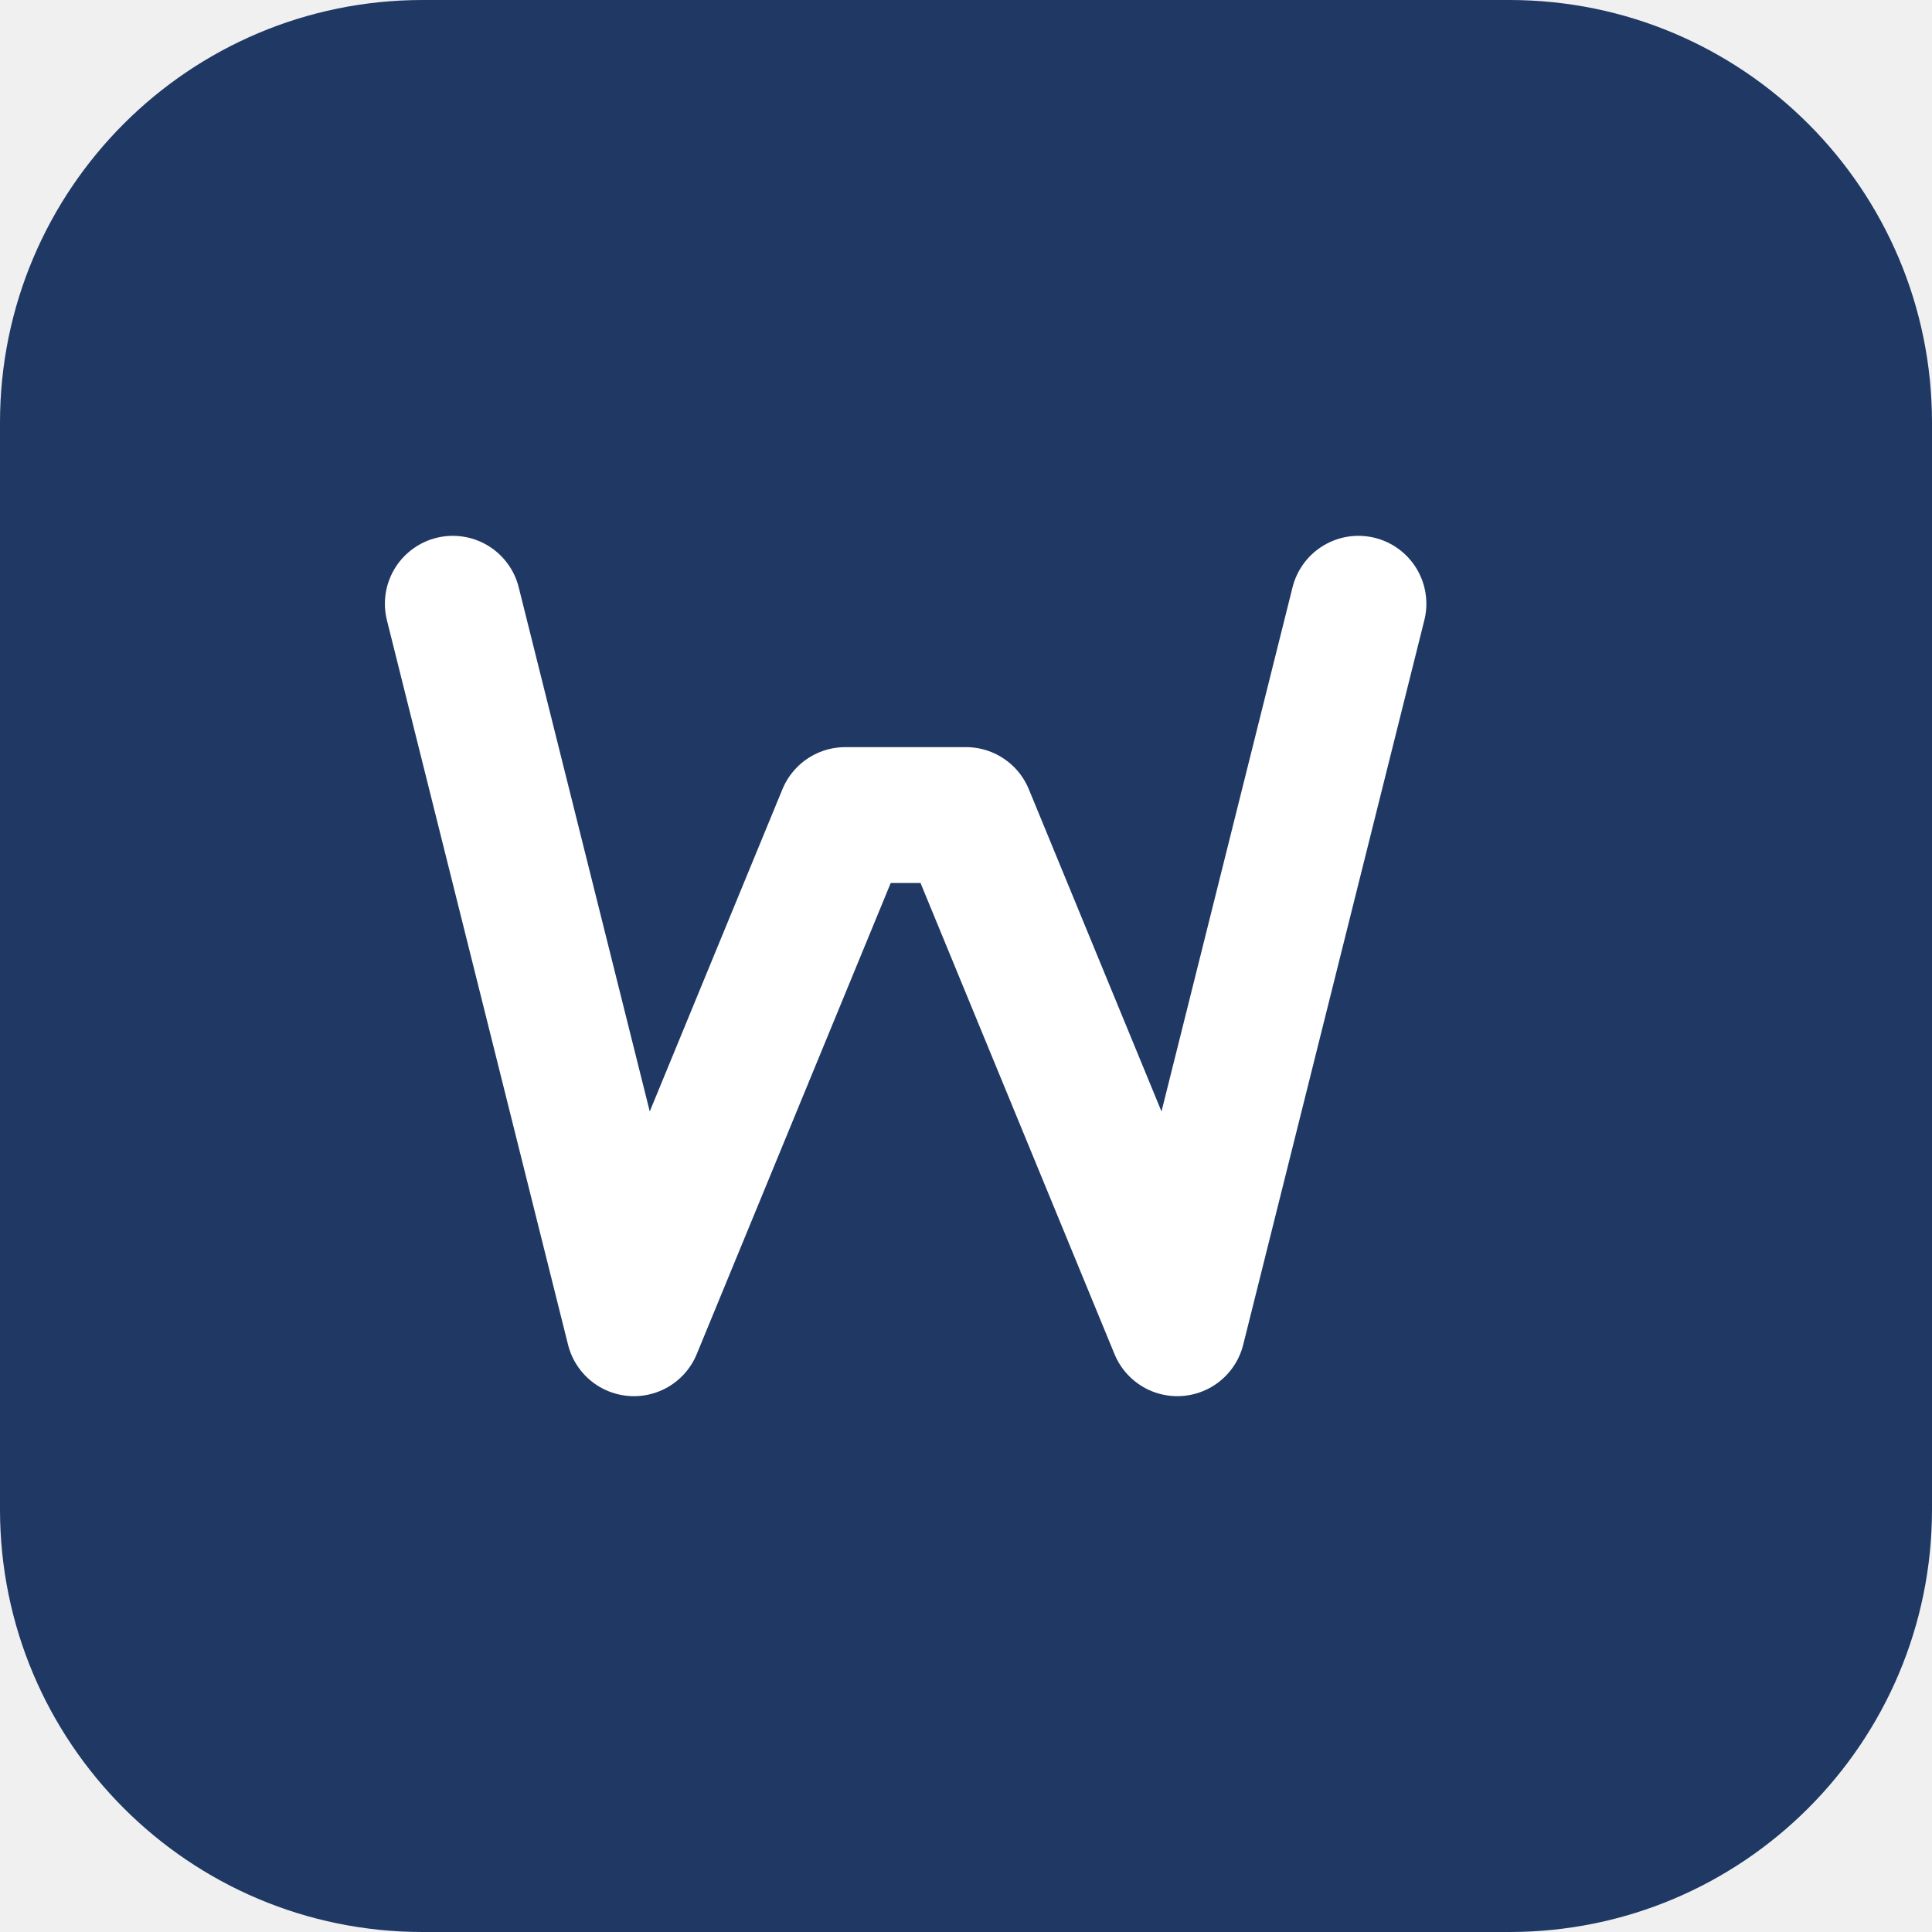
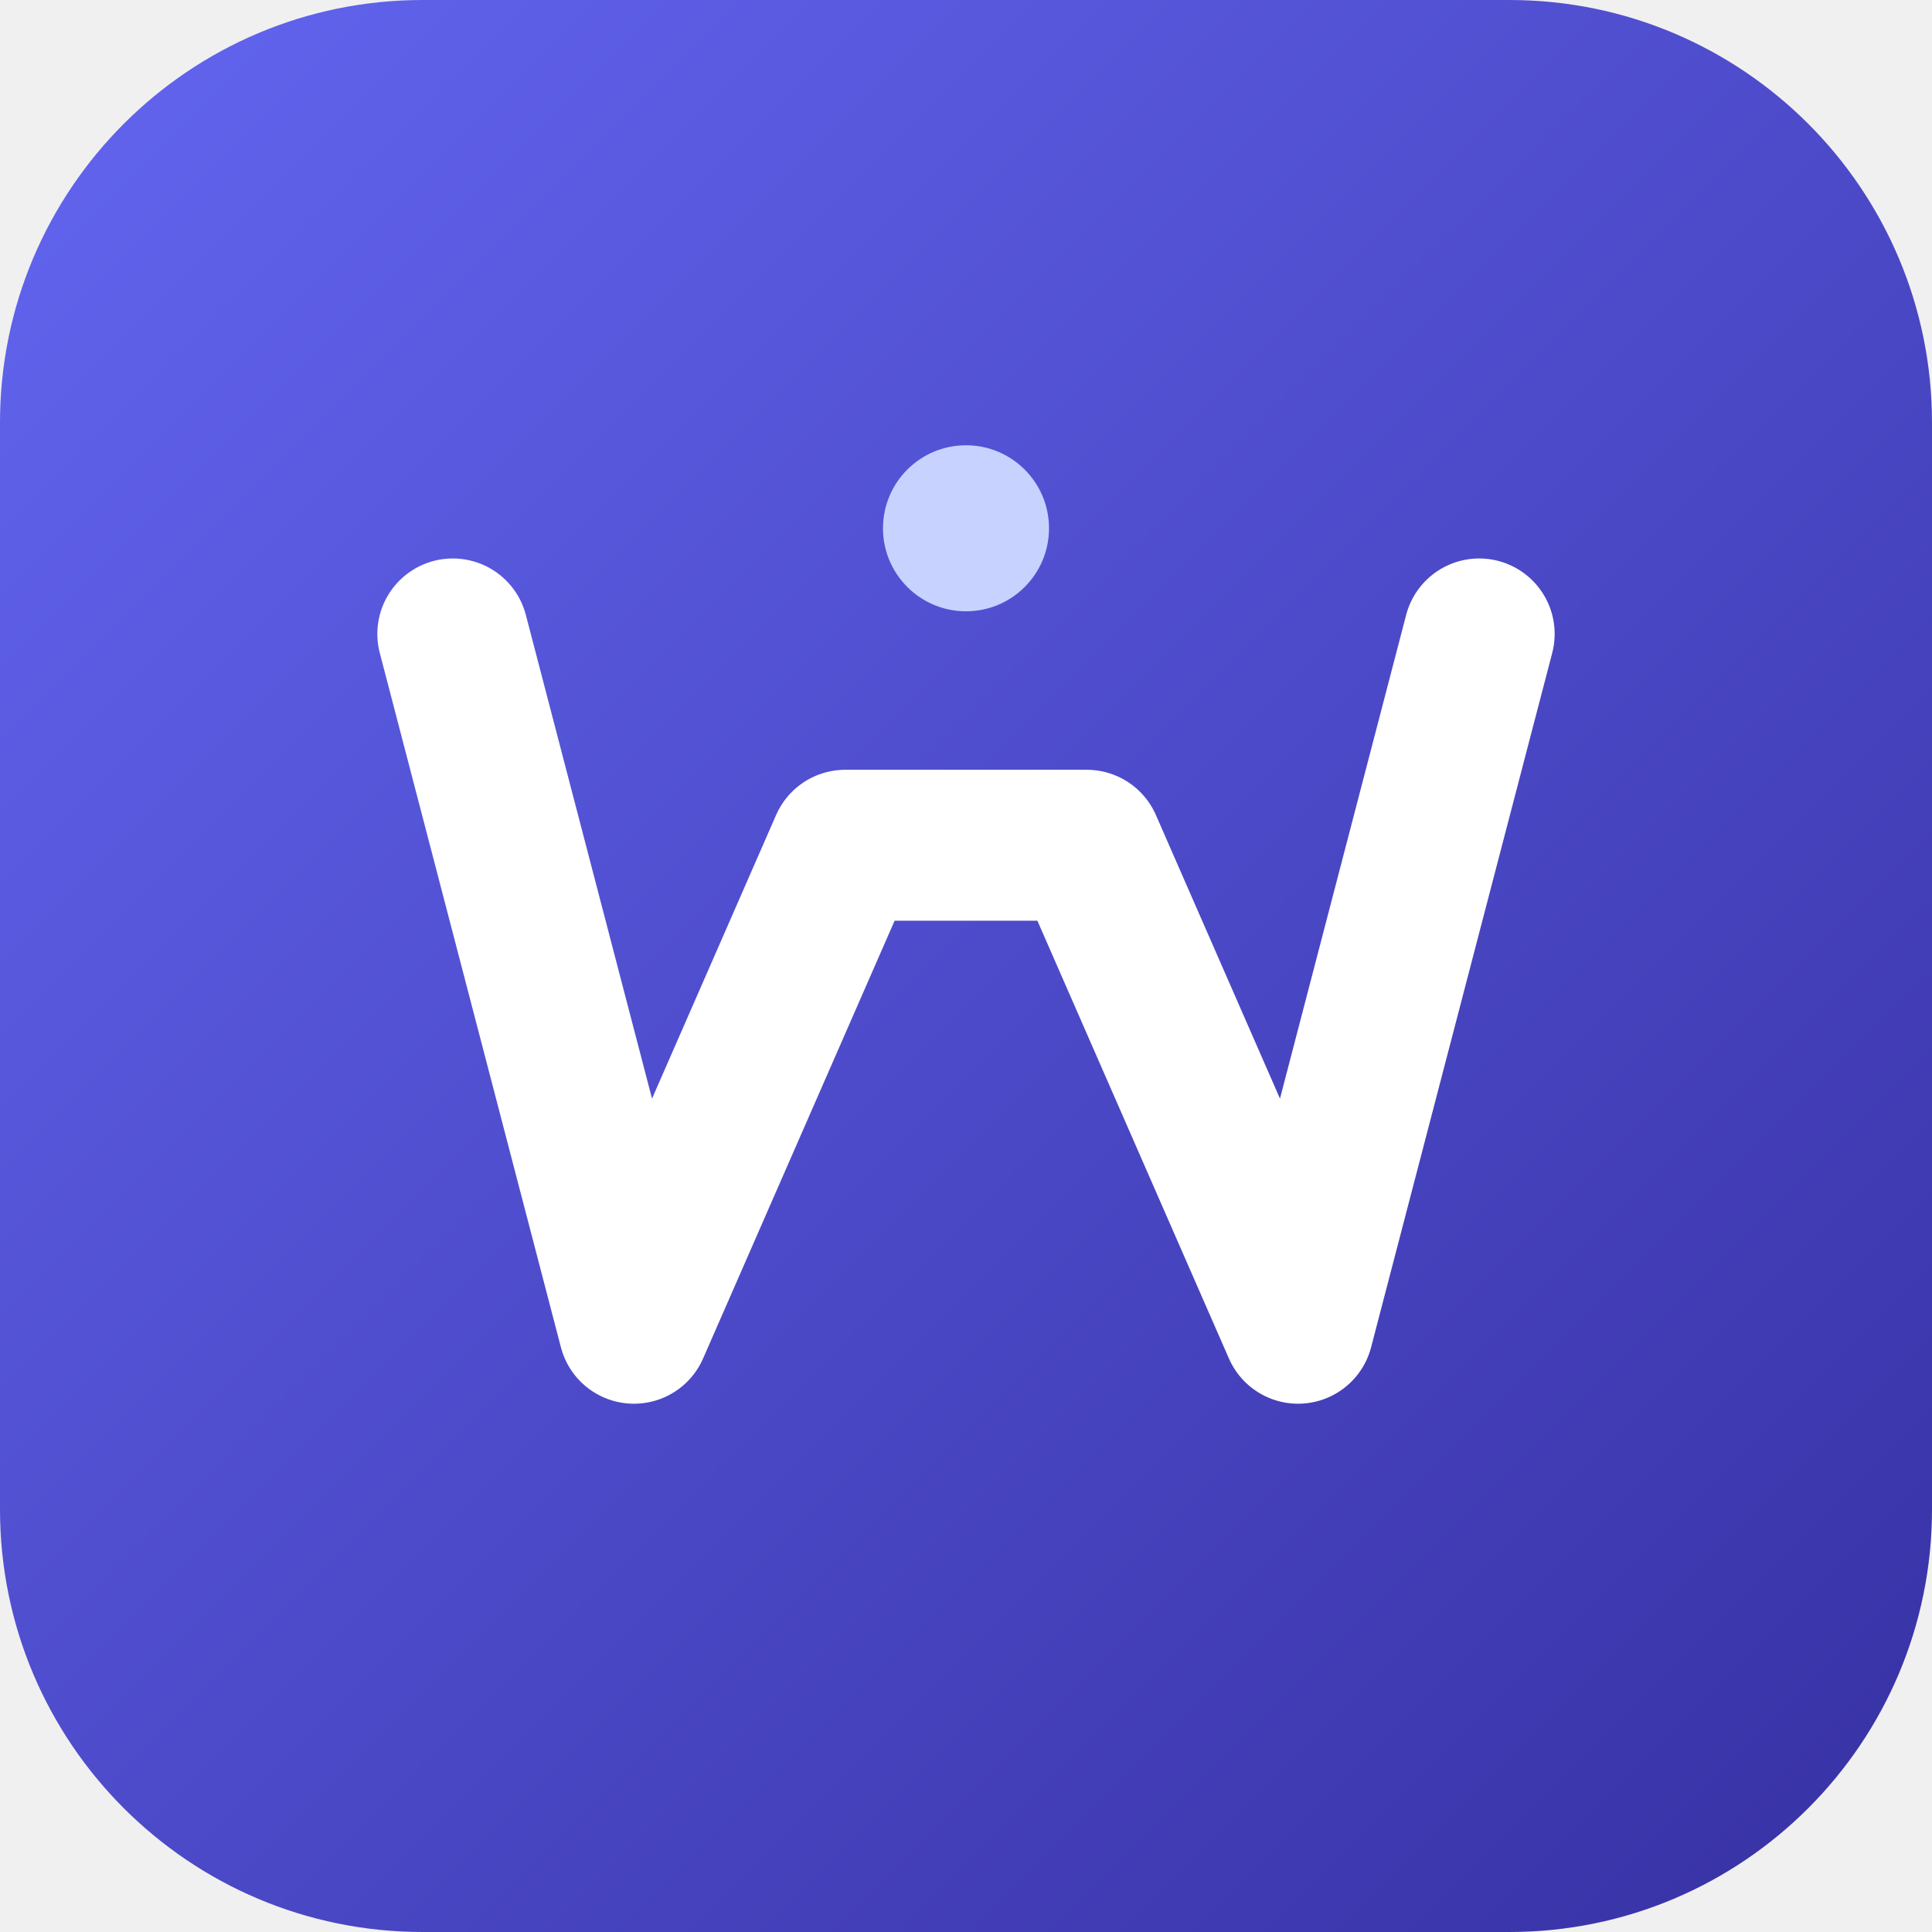
<svg xmlns="http://www.w3.org/2000/svg" viewBox="0 0 512 512">
-   <rect width="512" height="512" rx="112" fill="#1f3864" />
-   <path d="M120 160l48 192 56-136 32 0 56 136 48-192" fill="none" stroke="#fff" stroke-width="36" stroke-linecap="round" stroke-linejoin="round" />
+   <defs>
+     <linearGradient id="g" x1="0" y1="0" x2="1" y2="1">
+       <stop offset="0" stop-color="#6366f1" />
+       <stop offset="1" stop-color="#3730a3" />
+     </linearGradient>
+   </defs>
+   <rect width="512" height="512" rx="112" fill="url(#g)" />
+   <path d="M120 168l48 184 56-128h64l56 128 48-184" fill="none" stroke="#fff" stroke-width="40" stroke-linecap="round" stroke-linejoin="round" />
+   <circle cx="256" cy="140" r="22" fill="#c7d2fe" />
</svg>
